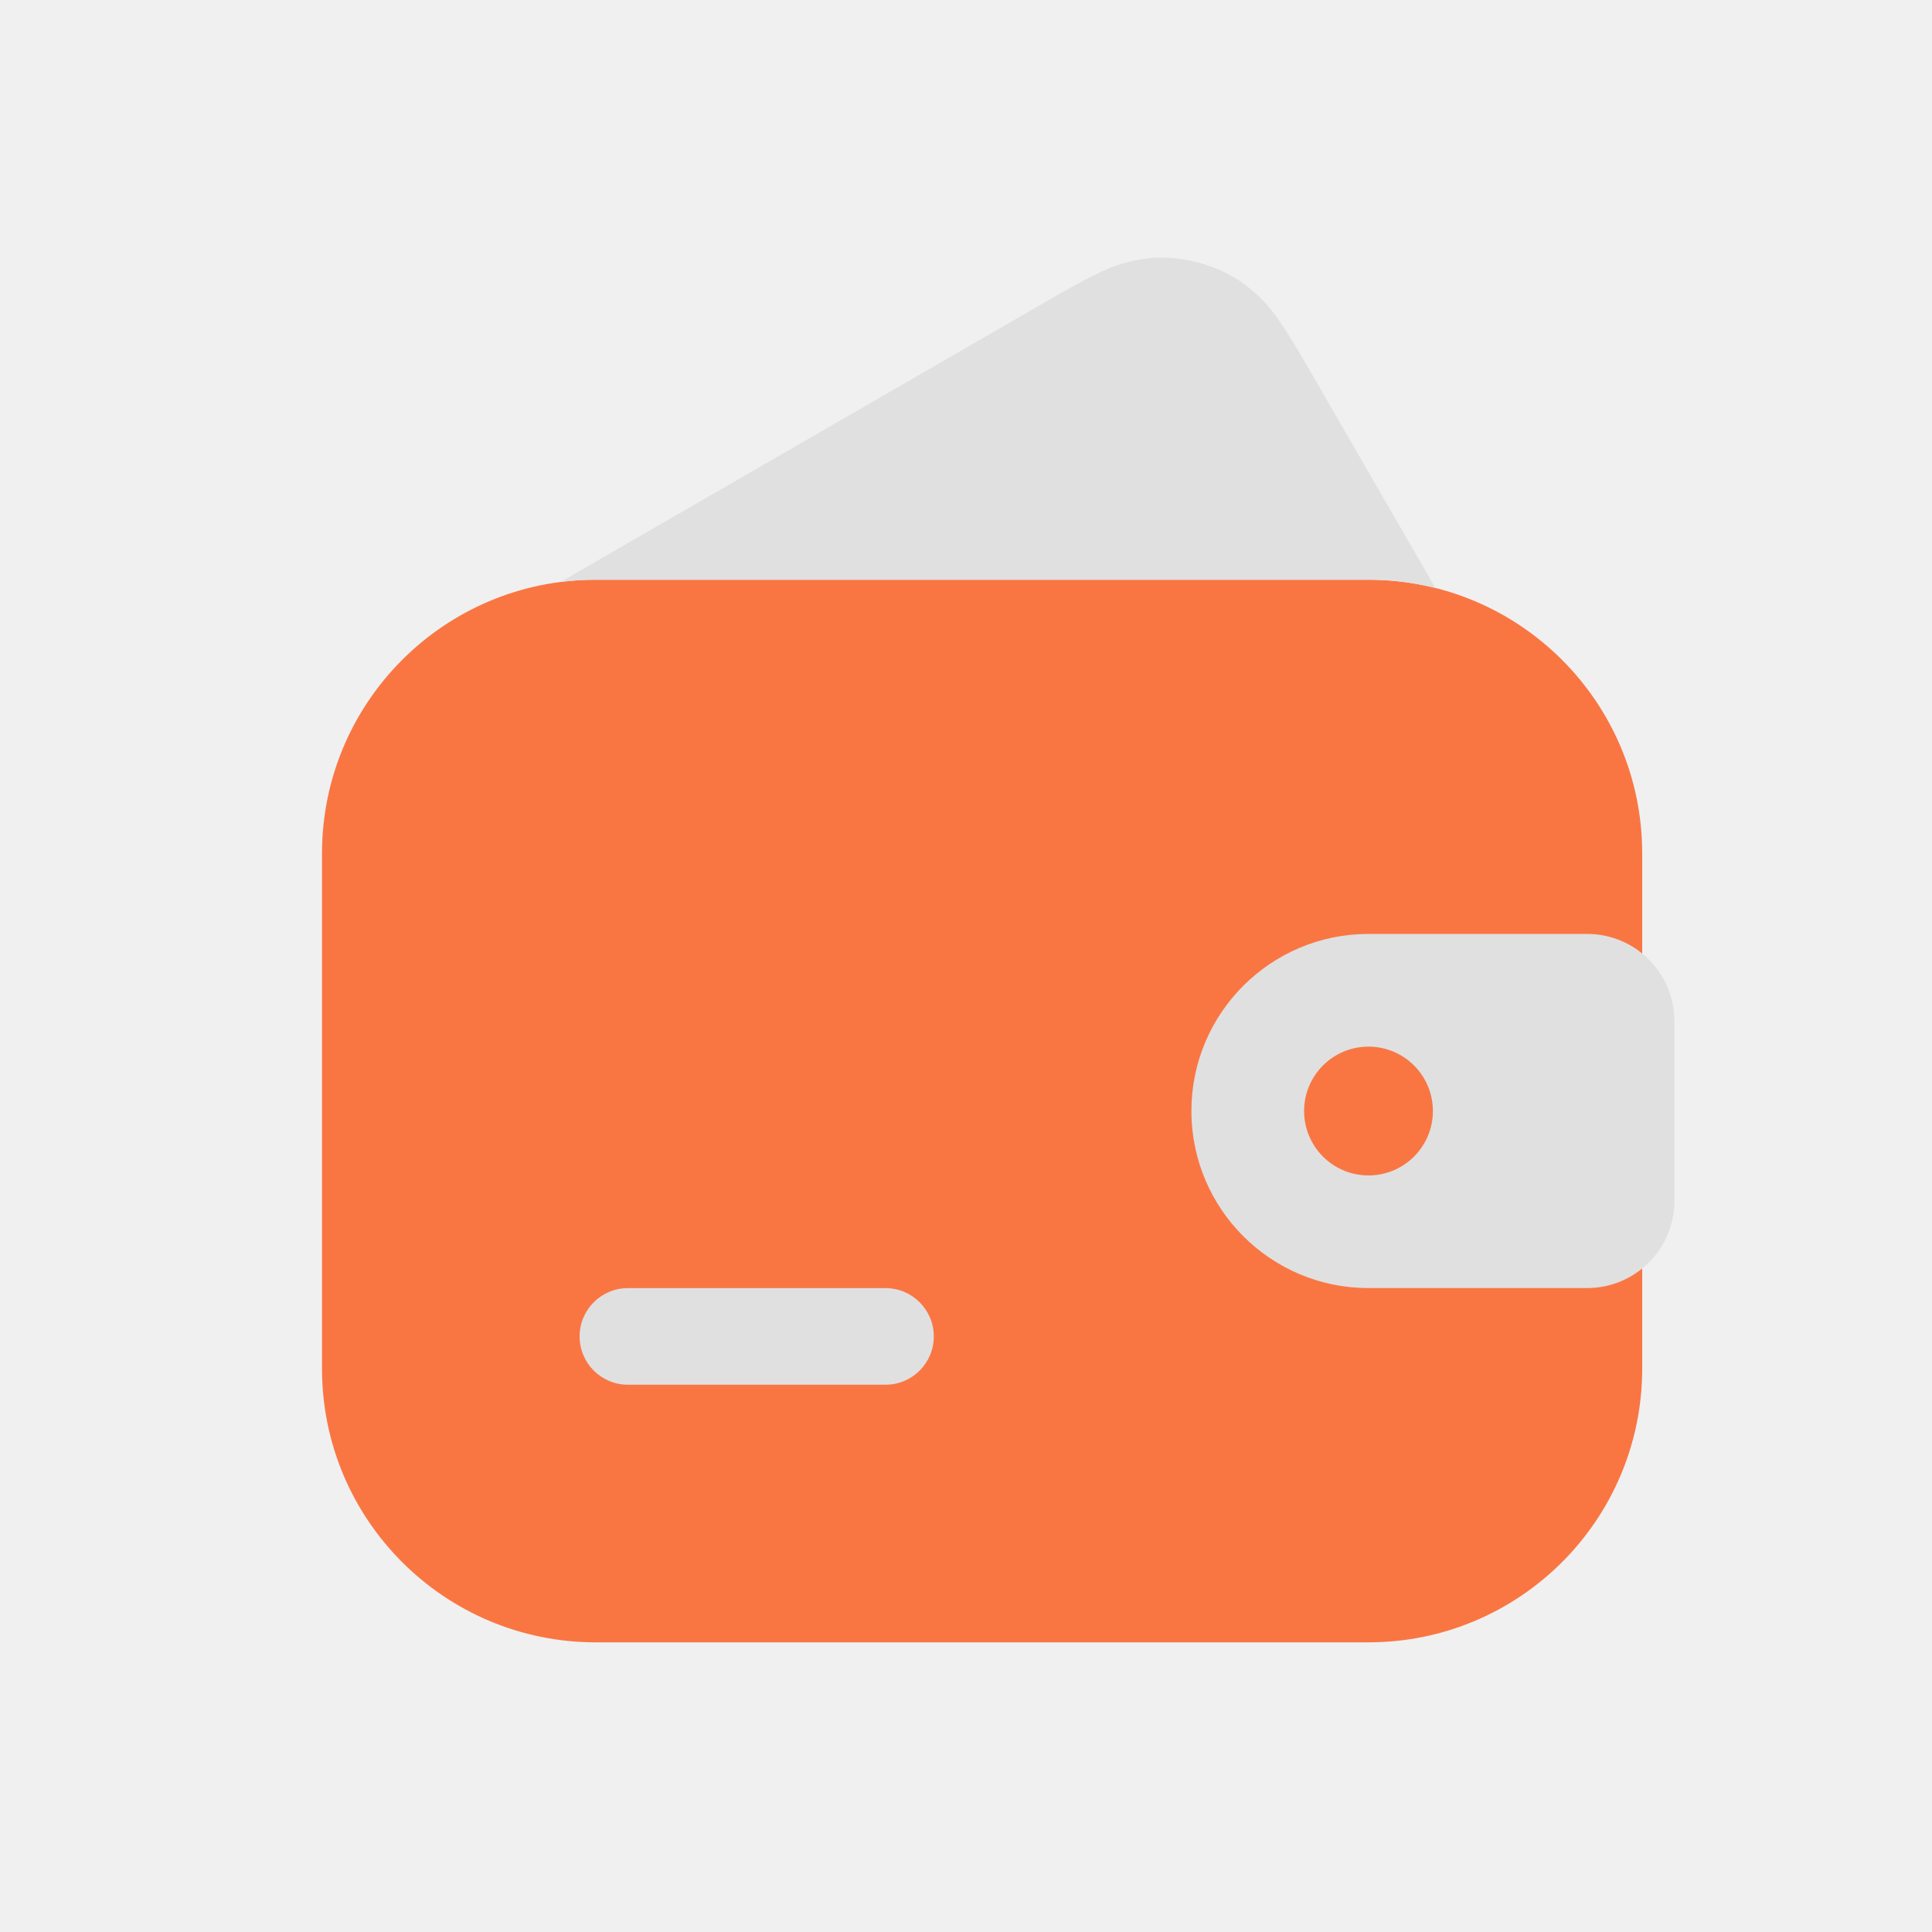
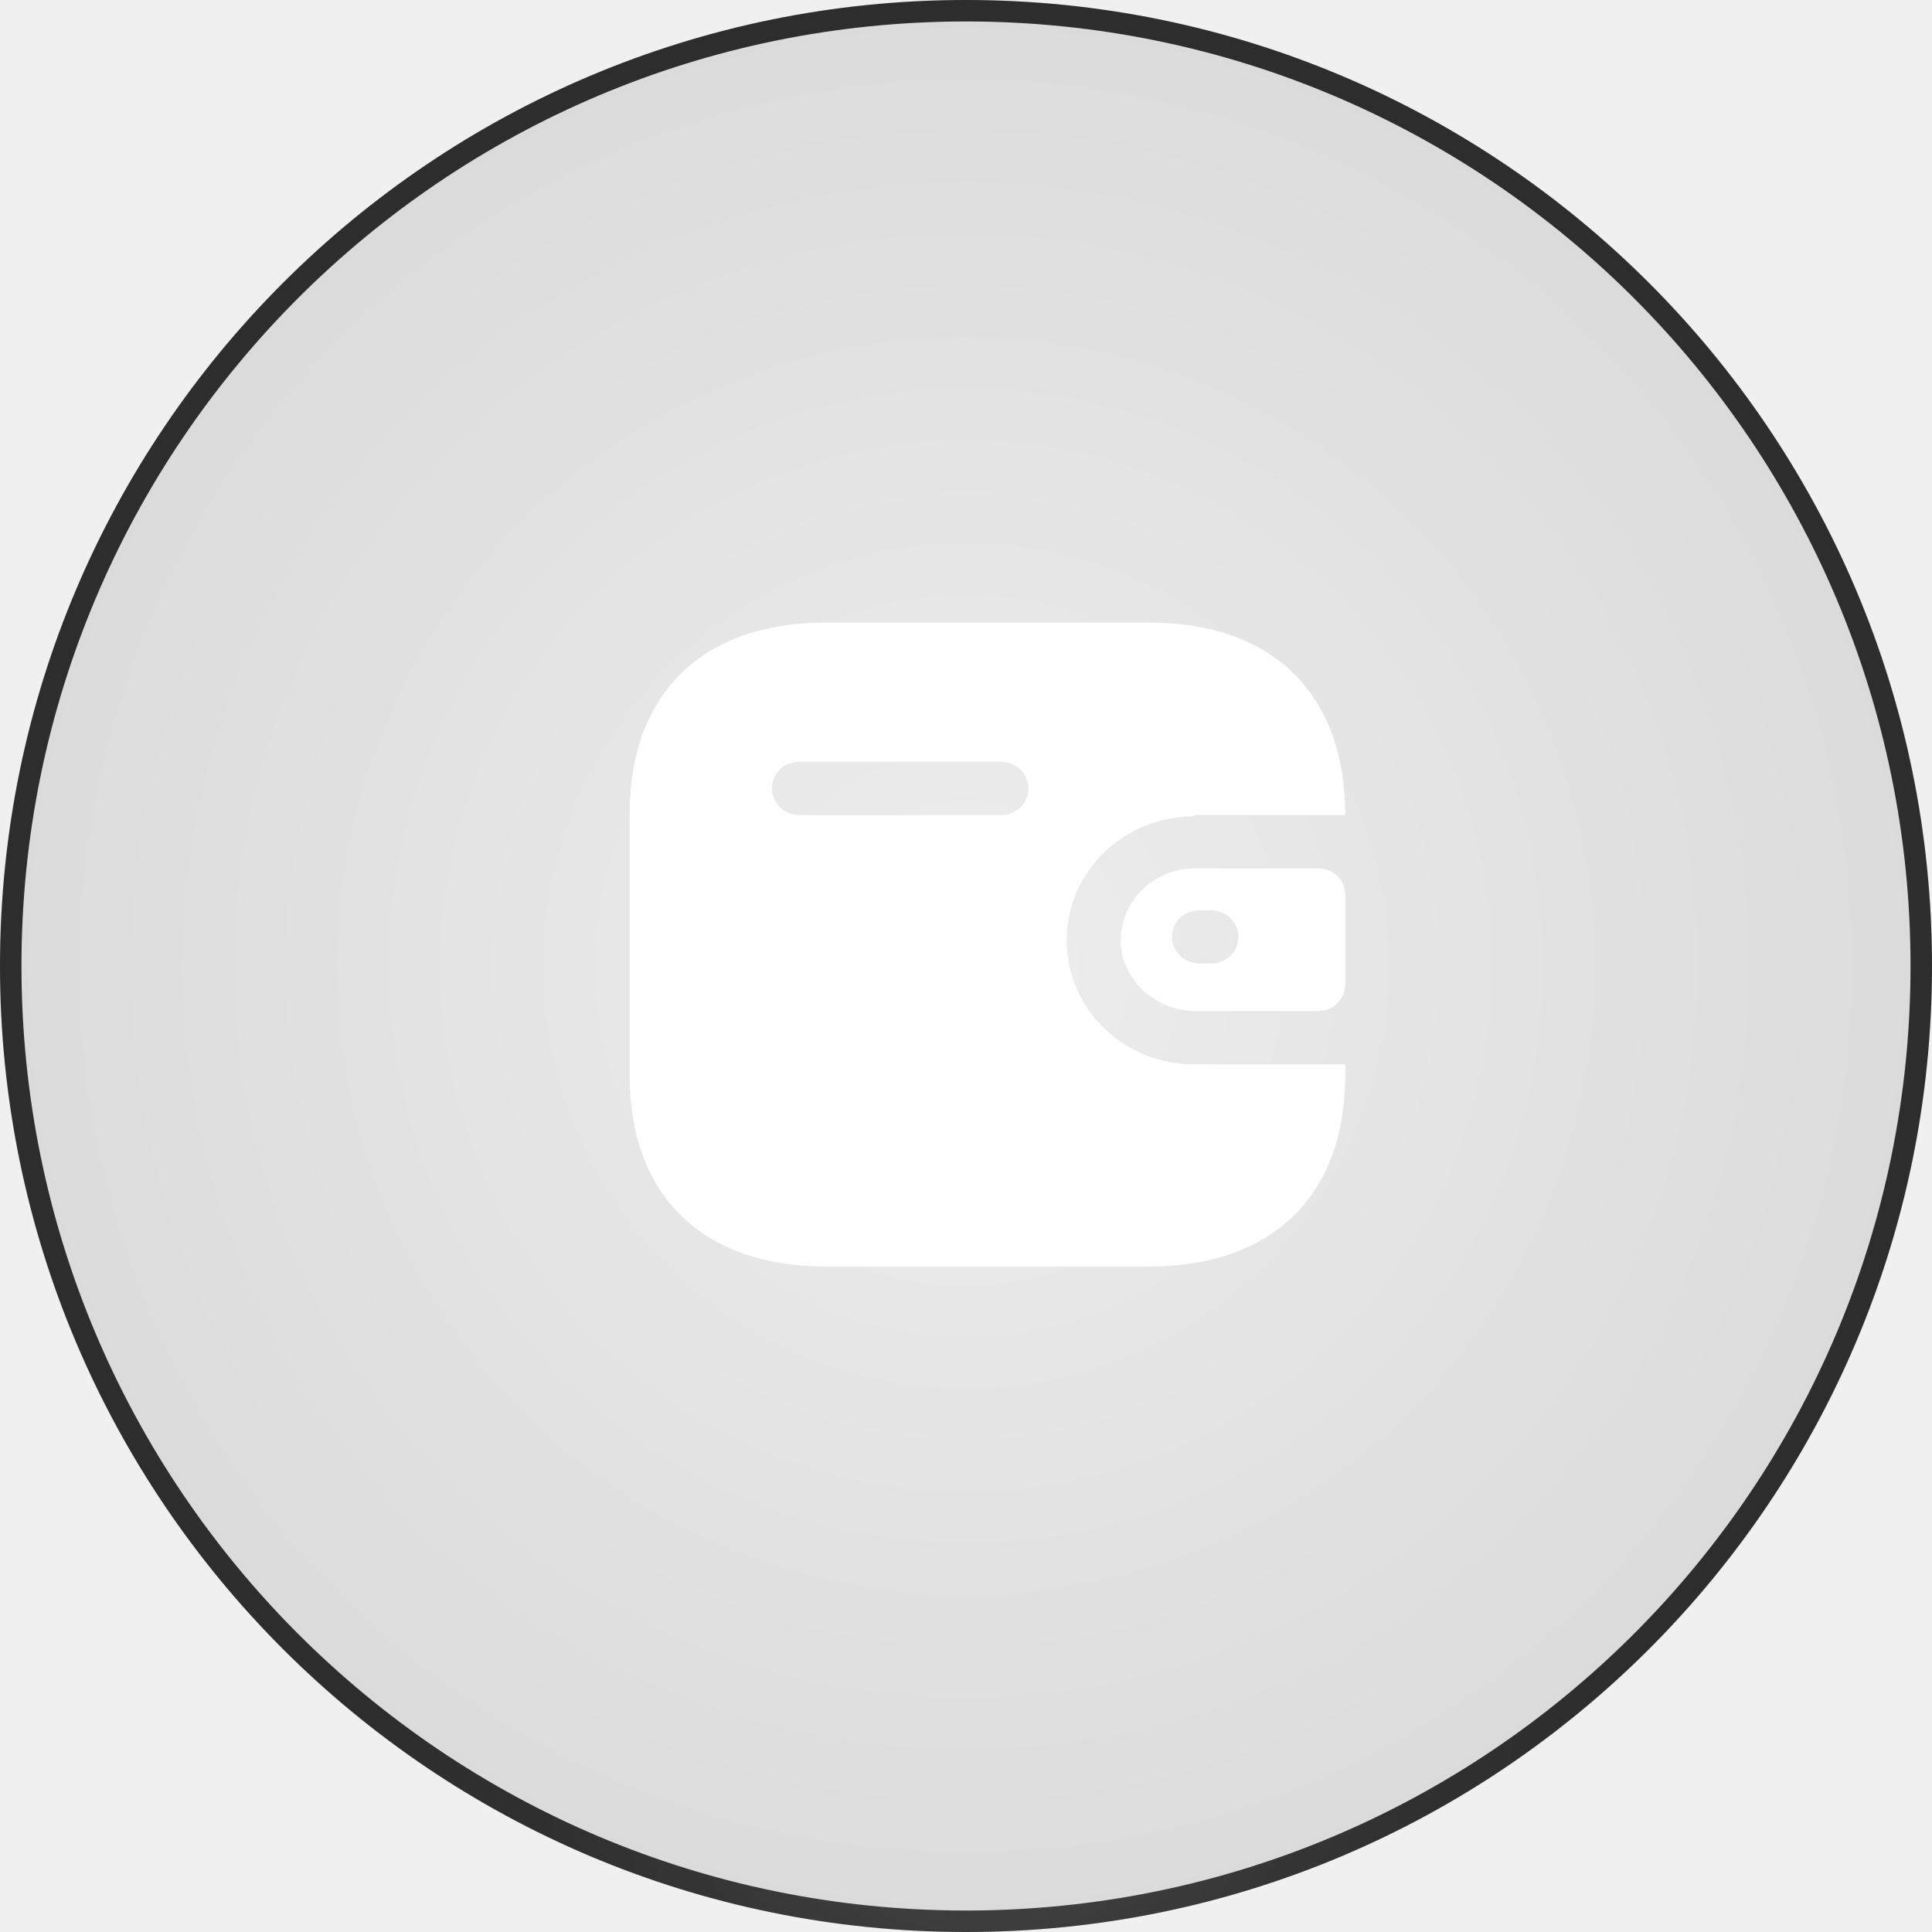
- <svg xmlns="http://www.w3.org/2000/svg" id="icon_wallet1" width="30" height="30" viewBox="0 0 30 30">
-   <rect id="icon_trim" data-name="icon trim" width="30" height="30" fill="none" />
-   <g id="wallet-1" transform="translate(3.75 2.752)">
-     <path id="Path_118742" data-name="Path 118742" d="M5.5,6.25A4.25,4.25,0,0,0,1.25,10.5v8A4.25,4.25,0,0,0,5.5,22.75h12a4.25,4.25,0,0,0,4.25-4.25v-8A4.25,4.25,0,0,0,17.5,6.25Z" fill="#f97643" />
-     <path id="Path_118743" data-name="Path 118743" d="M14.161,1.252a2.25,2.25,0,0,1,1.343.36,2.292,2.292,0,0,1,.63.647c.16.232.331.527.529.87l1.876,3.25A4.259,4.259,0,0,0,17.5,6.25H5.5a4.29,4.29,0,0,0-.546.035l7.446-4.3c.342-.2.638-.368.892-.489A2.291,2.291,0,0,1,14.161,1.252Z" fill="#e0e0e0" />
-     <path id="Path_118744" data-name="Path 118744" d="M14.75,14.5a2.75,2.75,0,0,1,2.75-2.75h3.395a1.355,1.355,0,0,1,1.355,1.355v2.789a1.355,1.355,0,0,1-1.355,1.355H17.5A2.75,2.75,0,0,1,14.75,14.5Zm3.75,0a1,1,0,1,1-1-1A1,1,0,0,1,18.5,14.5Z" fill="#e0e0e0" fill-rule="evenodd" />
-     <path id="Path_118745" data-name="Path 118745" d="M5.25,18A.75.75,0,0,1,6,17.25h4a.75.75,0,0,1,0,1.5H6A.75.75,0,0,1,5.25,18Z" fill="#e0e0e0" />
+ <svg xmlns="http://www.w3.org/2000/svg" width="45" height="45" viewBox="0 0 45 45" fill="none">
+   <g filter="url(#filter0_b_224_1878)">
+     <circle cx="22.5" cy="22.5" r="22.5" fill="url(#paint0_radial_224_1878)" fill-opacity="0.1" />
+     <circle cx="22.5" cy="22.5" r="22.25" stroke="#2D2D2D" stroke-width="0.5" />
  </g>
+   <mask id="mask0_224_1878" style="mask-type:alpha" maskUnits="userSpaceOnUse" x="0" y="0" width="45" height="45">
+     <circle cx="22.5" cy="22.5" r="22.25" fill="url(#paint1_radial_224_1878)" fill-opacity="0.1" stroke="#2D2D2D" stroke-width="0.5" />
+   </mask>
+   <g mask="url(#mask0_224_1878)">
+     <g filter="url(#filter1_f_224_1878)">
+       <circle cx="23" cy="45" r="4" fill="white" />
+     </g>
+   </g>
+   <path fill-rule="evenodd" clip-rule="evenodd" d="M27.807 18.985H31.333C31.333 16.154 29.637 14.5 26.763 14.5H19.237C16.363 14.5 14.666 16.154 14.666 18.949V25.051C14.666 27.846 16.363 29.5 19.237 29.5H26.763C29.637 29.5 31.333 27.846 31.333 25.051V24.791H27.807C26.171 24.791 24.844 23.498 24.844 21.902C24.844 20.307 26.171 19.014 27.807 19.014V18.985ZM27.807 20.227H30.711C31.055 20.227 31.333 20.499 31.333 20.834V22.942C31.329 23.276 31.053 23.545 30.711 23.549H27.874C27.046 23.56 26.321 23.007 26.133 22.22C26.039 21.732 26.171 21.228 26.494 20.843C26.817 20.459 27.298 20.233 27.807 20.227ZM27.933 22.444H28.207C28.559 22.444 28.844 22.166 28.844 21.823C28.844 21.48 28.559 21.202 28.207 21.202H27.933C27.765 21.2 27.603 21.264 27.483 21.379C27.363 21.494 27.296 21.652 27.296 21.816C27.296 22.16 27.58 22.44 27.933 22.444ZM18.615 18.985H23.318C23.67 18.985 23.955 18.707 23.955 18.364C23.955 18.021 23.67 17.743 23.318 17.743H18.615C18.266 17.743 17.982 18.016 17.978 18.357C17.978 18.701 18.262 18.981 18.615 18.985Z" fill="white" />
+   <defs>
+     <filter id="filter0_b_224_1878" x="-100" y="-100" width="245" height="245" filterUnits="userSpaceOnUse" color-interpolation-filters="sRGB">
+       <feFlood flood-opacity="0" result="BackgroundImageFix" />
+       <feGaussianBlur in="BackgroundImageFix" stdDeviation="50" />
+       <feComposite in2="SourceAlpha" operator="in" result="effect1_backgroundBlur_224_1878" />
+       <feBlend mode="normal" in="SourceGraphic" in2="effect1_backgroundBlur_224_1878" result="shape" />
+     </filter>
+     <filter id="filter1_f_224_1878" x="7" y="29" width="32" height="32" filterUnits="userSpaceOnUse" color-interpolation-filters="sRGB">
+       <feFlood flood-opacity="0" result="BackgroundImageFix" />
+       <feBlend mode="normal" in="SourceGraphic" in2="BackgroundImageFix" result="shape" />
+       <feGaussianBlur stdDeviation="6" result="effect1_foregroundBlur_224_1878" />
+     </filter>
+     <radialGradient id="paint0_radial_224_1878" cx="0" cy="0" r="1" gradientUnits="userSpaceOnUse" gradientTransform="translate(22.5 22.5) rotate(90) scale(22.5)">
+       <stop stop-color="#D9D9D9" />
+       <stop offset="1" stop-color="#1C1C1C" />
+     </radialGradient>
+     <radialGradient id="paint1_radial_224_1878" cx="0" cy="0" r="1" gradientUnits="userSpaceOnUse" gradientTransform="translate(22.5 22.5) rotate(90) scale(22.5)">
+       <stop stop-color="#D9D9D9" />
+       <stop offset="1" stop-color="#1C1C1C" />
+     </radialGradient>
+   </defs>
</svg>
